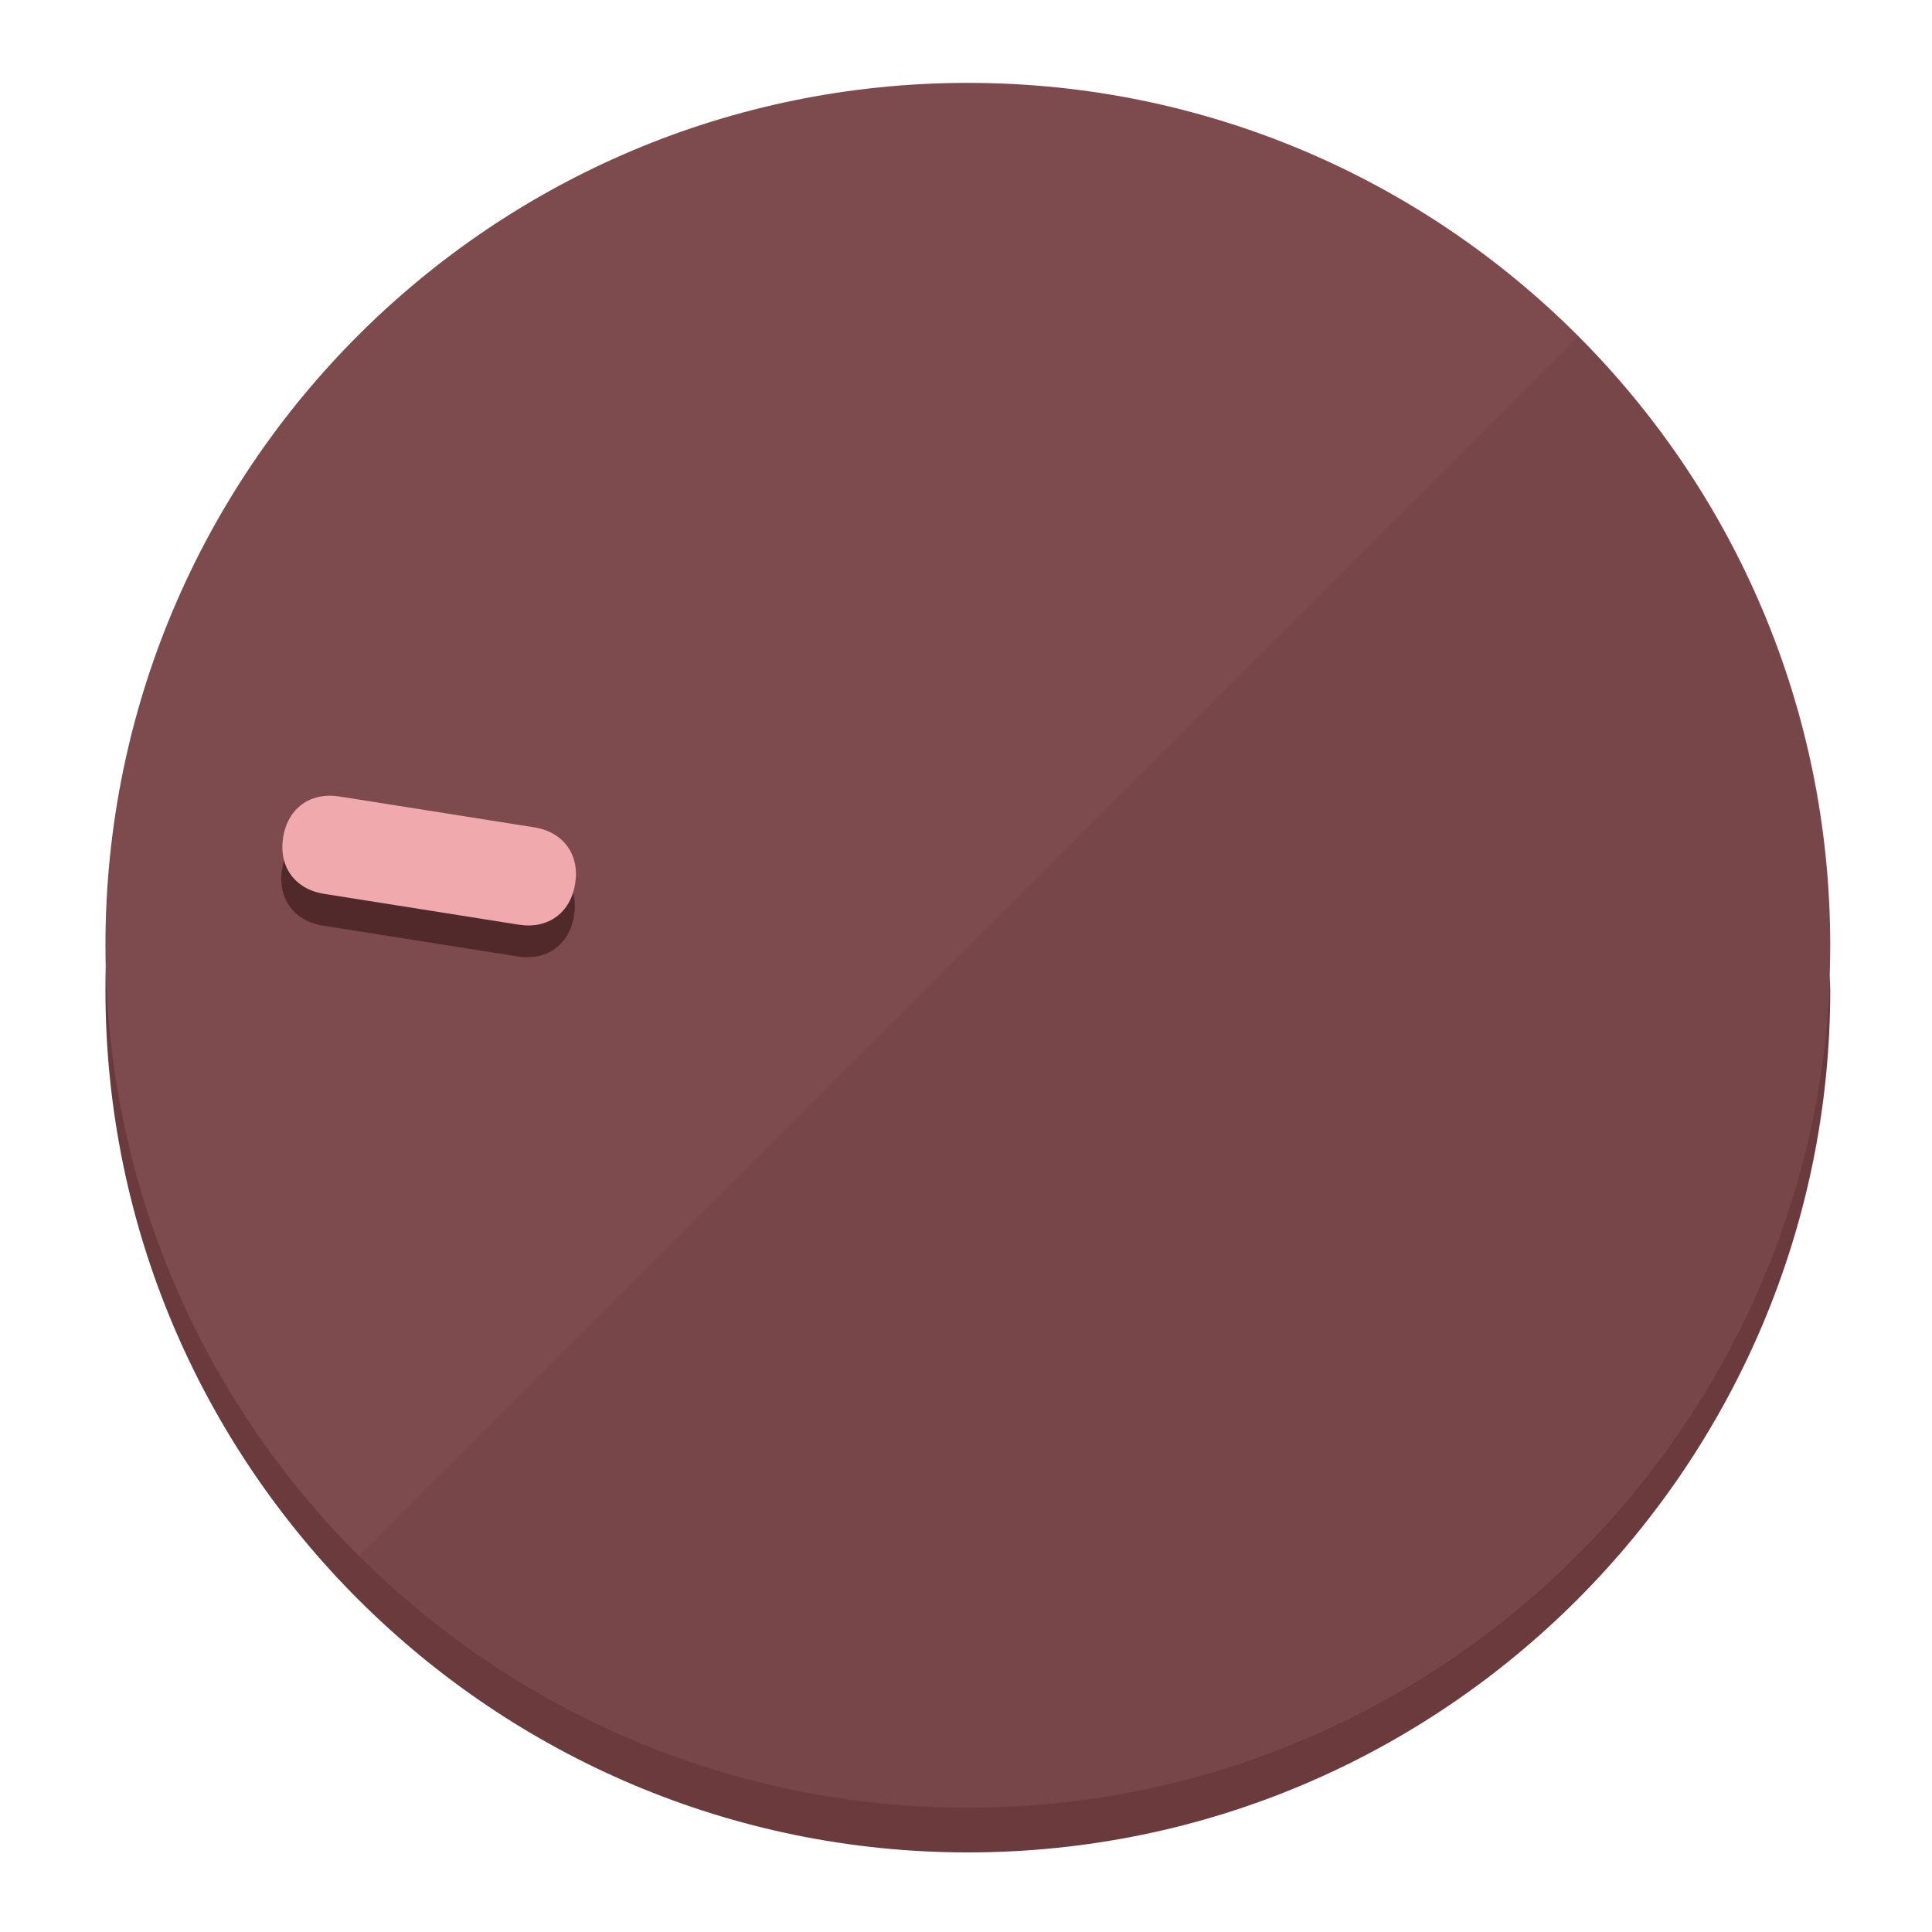
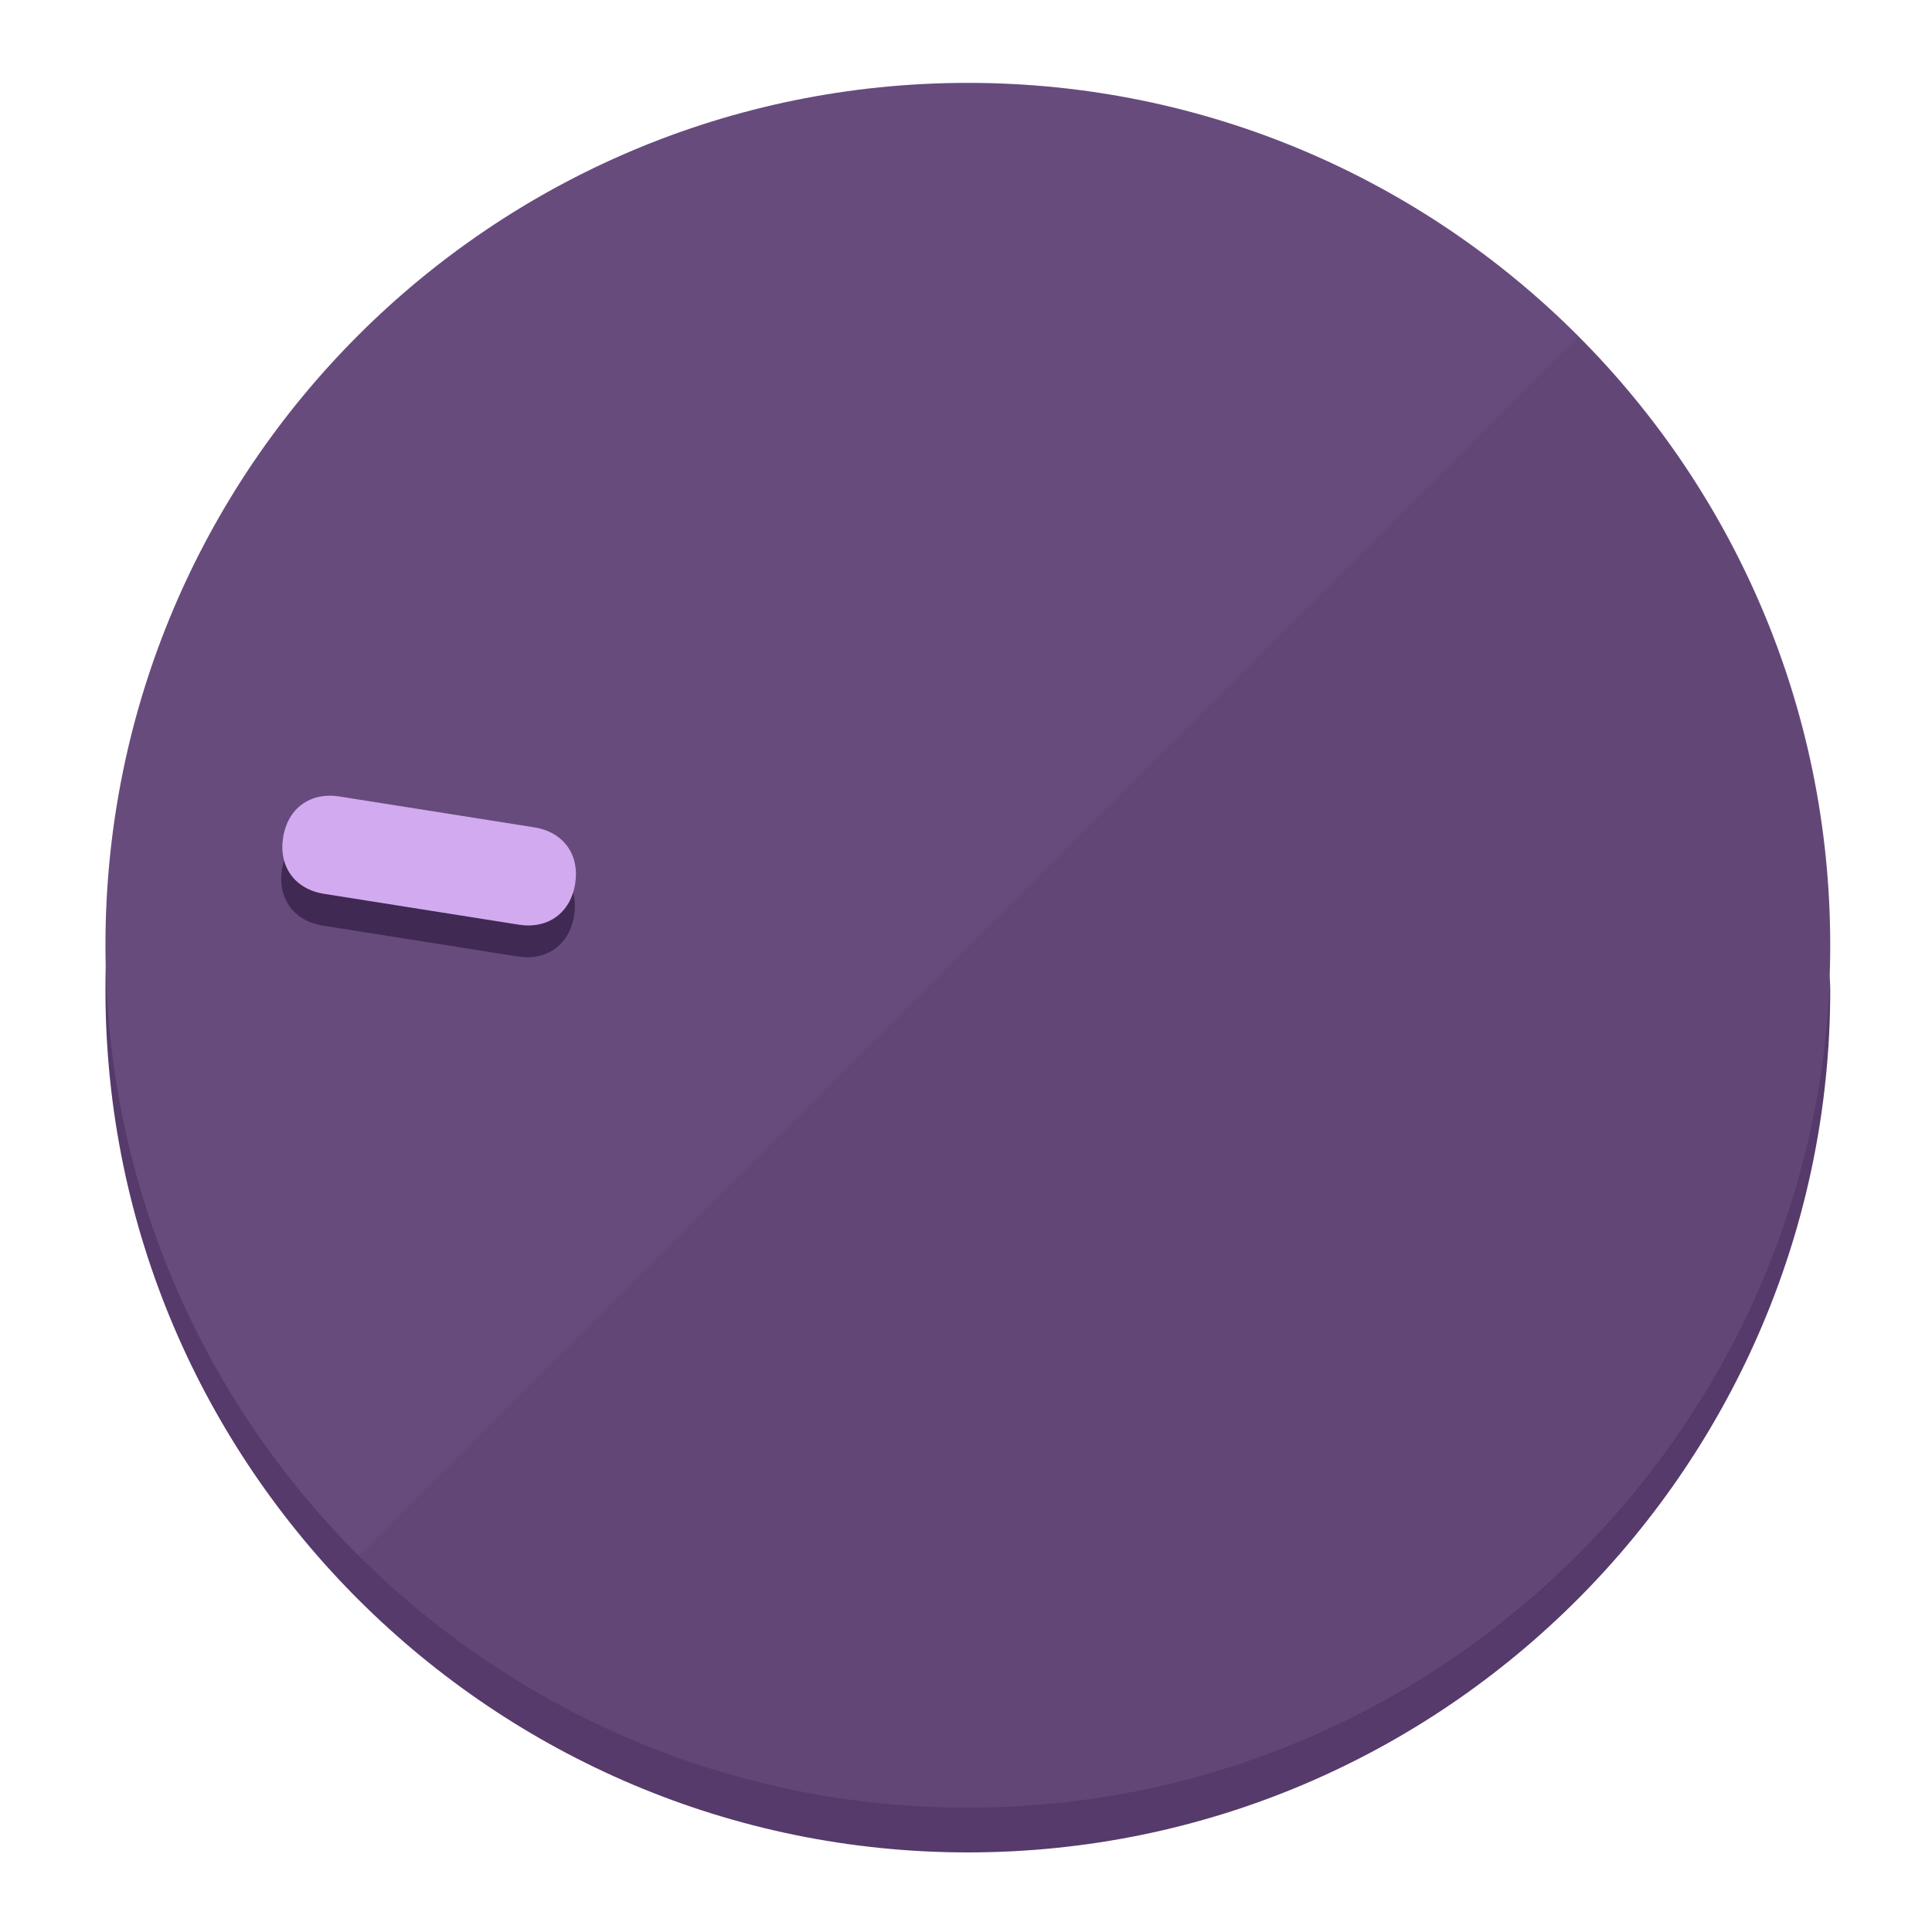
<svg xmlns="http://www.w3.org/2000/svg" height="120px" width="120px" version="1.1" id="Layer_1" viewBox="0 0 496.8 496.8" xml:space="preserve">
  <defs id="defs23" />
  <g id="g3158">
-     <path style="display:inline;fill:#6B3A3D;fill-opacity:1;stroke-width:1.584" d="m 248.875,445.92 c 116.582,0 212.89,-91.238 220.493,-205.286 0,5.069 1.267,8.87 1.267,13.939 0,121.651 -98.842,221.76 -221.76,221.76 -121.651,0 -221.76,-98.842 -221.76,-221.76 0,-5.069 0,-8.87 1.267,-13.939 7.603,114.048 103.91,205.286 220.493,205.286 z" id="path8" />
-     <circle style="display:inline;fill:#7D4B4E;fill-opacity:1;stroke-width:1.584" cx="248.875" cy="243.071" r="221.76" id="circle12" />
-     <path style="display:inline;fill:#52292B;fill-opacity:0.154;stroke-width:1.587" d="m 405.744,86.606 c 86.308,86.308 86.308,227.193 0,313.5 -86.308,86.308 -227.193,86.308 -313.5,0" id="path14" />
+     <path style="display:inline;fill:#563A6B;fill-opacity:1;stroke-width:1.584" d="m 248.875,445.92 c 116.582,0 212.89,-91.238 220.493,-205.286 0,5.069 1.267,8.87 1.267,13.939 0,121.651 -98.842,221.76 -221.76,221.76 -121.651,0 -221.76,-98.842 -221.76,-221.76 0,-5.069 0,-8.87 1.267,-13.939 7.603,114.048 103.91,205.286 220.493,205.286 z" id="path8" />
+     <circle style="display:inline;fill:#684B7D;fill-opacity:1;stroke-width:1.584" cx="248.875" cy="243.071" r="221.76" id="circle12" />
+     <path style="display:inline;fill:#402952;fill-opacity:0.154;stroke-width:1.587" d="m 405.744,86.606 c 86.308,86.308 86.308,227.193 0,313.5 -86.308,86.308 -227.193,86.308 -313.5,0" id="path14" />
  </g>
  <g id="g3198">
    <circle style="display:none;fill:#000000;fill-opacity:0;stroke-width:1.584" cx="-201.714" cy="283.513" r="221.76" id="circle12-3" transform="rotate(-81)" />
-     <path style="display:inline;fill:#52292B;fill-opacity:1;stroke-width:1.584" d="m 137.089,220.92 c 7.51,1.189 11.723,6.989 10.534,14.498 v 0 c -1.189,7.51 -6.989,11.723 -14.498,10.534 L 83.061,238.023 C 75.551,236.834 71.338,231.034 72.527,223.525 v 0 c 1.189,-7.51 6.989,-11.723 14.498,-10.534 z" id="path3789" />
-     <path style="display:inline;fill:#F0AAAE;stroke-width:1.584" d="m 137.365,212.742 c 7.51,1.189 11.723,6.989 10.534,14.498 v 0 c -1.189,7.51 -6.989,11.723 -14.498,10.534 l -50.064,-7.929 c -7.51,-1.189 -11.723,-6.989 -10.534,-14.498 v 0 c 1.189,-7.51 6.989,-11.723 14.498,-10.534 z" id="path915" />
+     <path style="display:inline;fill:#402952;fill-opacity:1;stroke-width:1.584" d="m 137.089,220.92 c 7.51,1.189 11.723,6.989 10.534,14.498 v 0 c -1.189,7.51 -6.989,11.723 -14.498,10.534 L 83.061,238.023 C 75.551,236.834 71.338,231.034 72.527,223.525 v 0 c 1.189,-7.51 6.989,-11.723 14.498,-10.534 z" id="path3789" />
+     <path style="display:inline;fill:#D2AAF0;stroke-width:1.584" d="m 137.365,212.742 c 7.51,1.189 11.723,6.989 10.534,14.498 v 0 c -1.189,7.51 -6.989,11.723 -14.498,10.534 l -50.064,-7.929 c -7.51,-1.189 -11.723,-6.989 -10.534,-14.498 v 0 c 1.189,-7.51 6.989,-11.723 14.498,-10.534 z" id="path915" />
  </g>
</svg>
